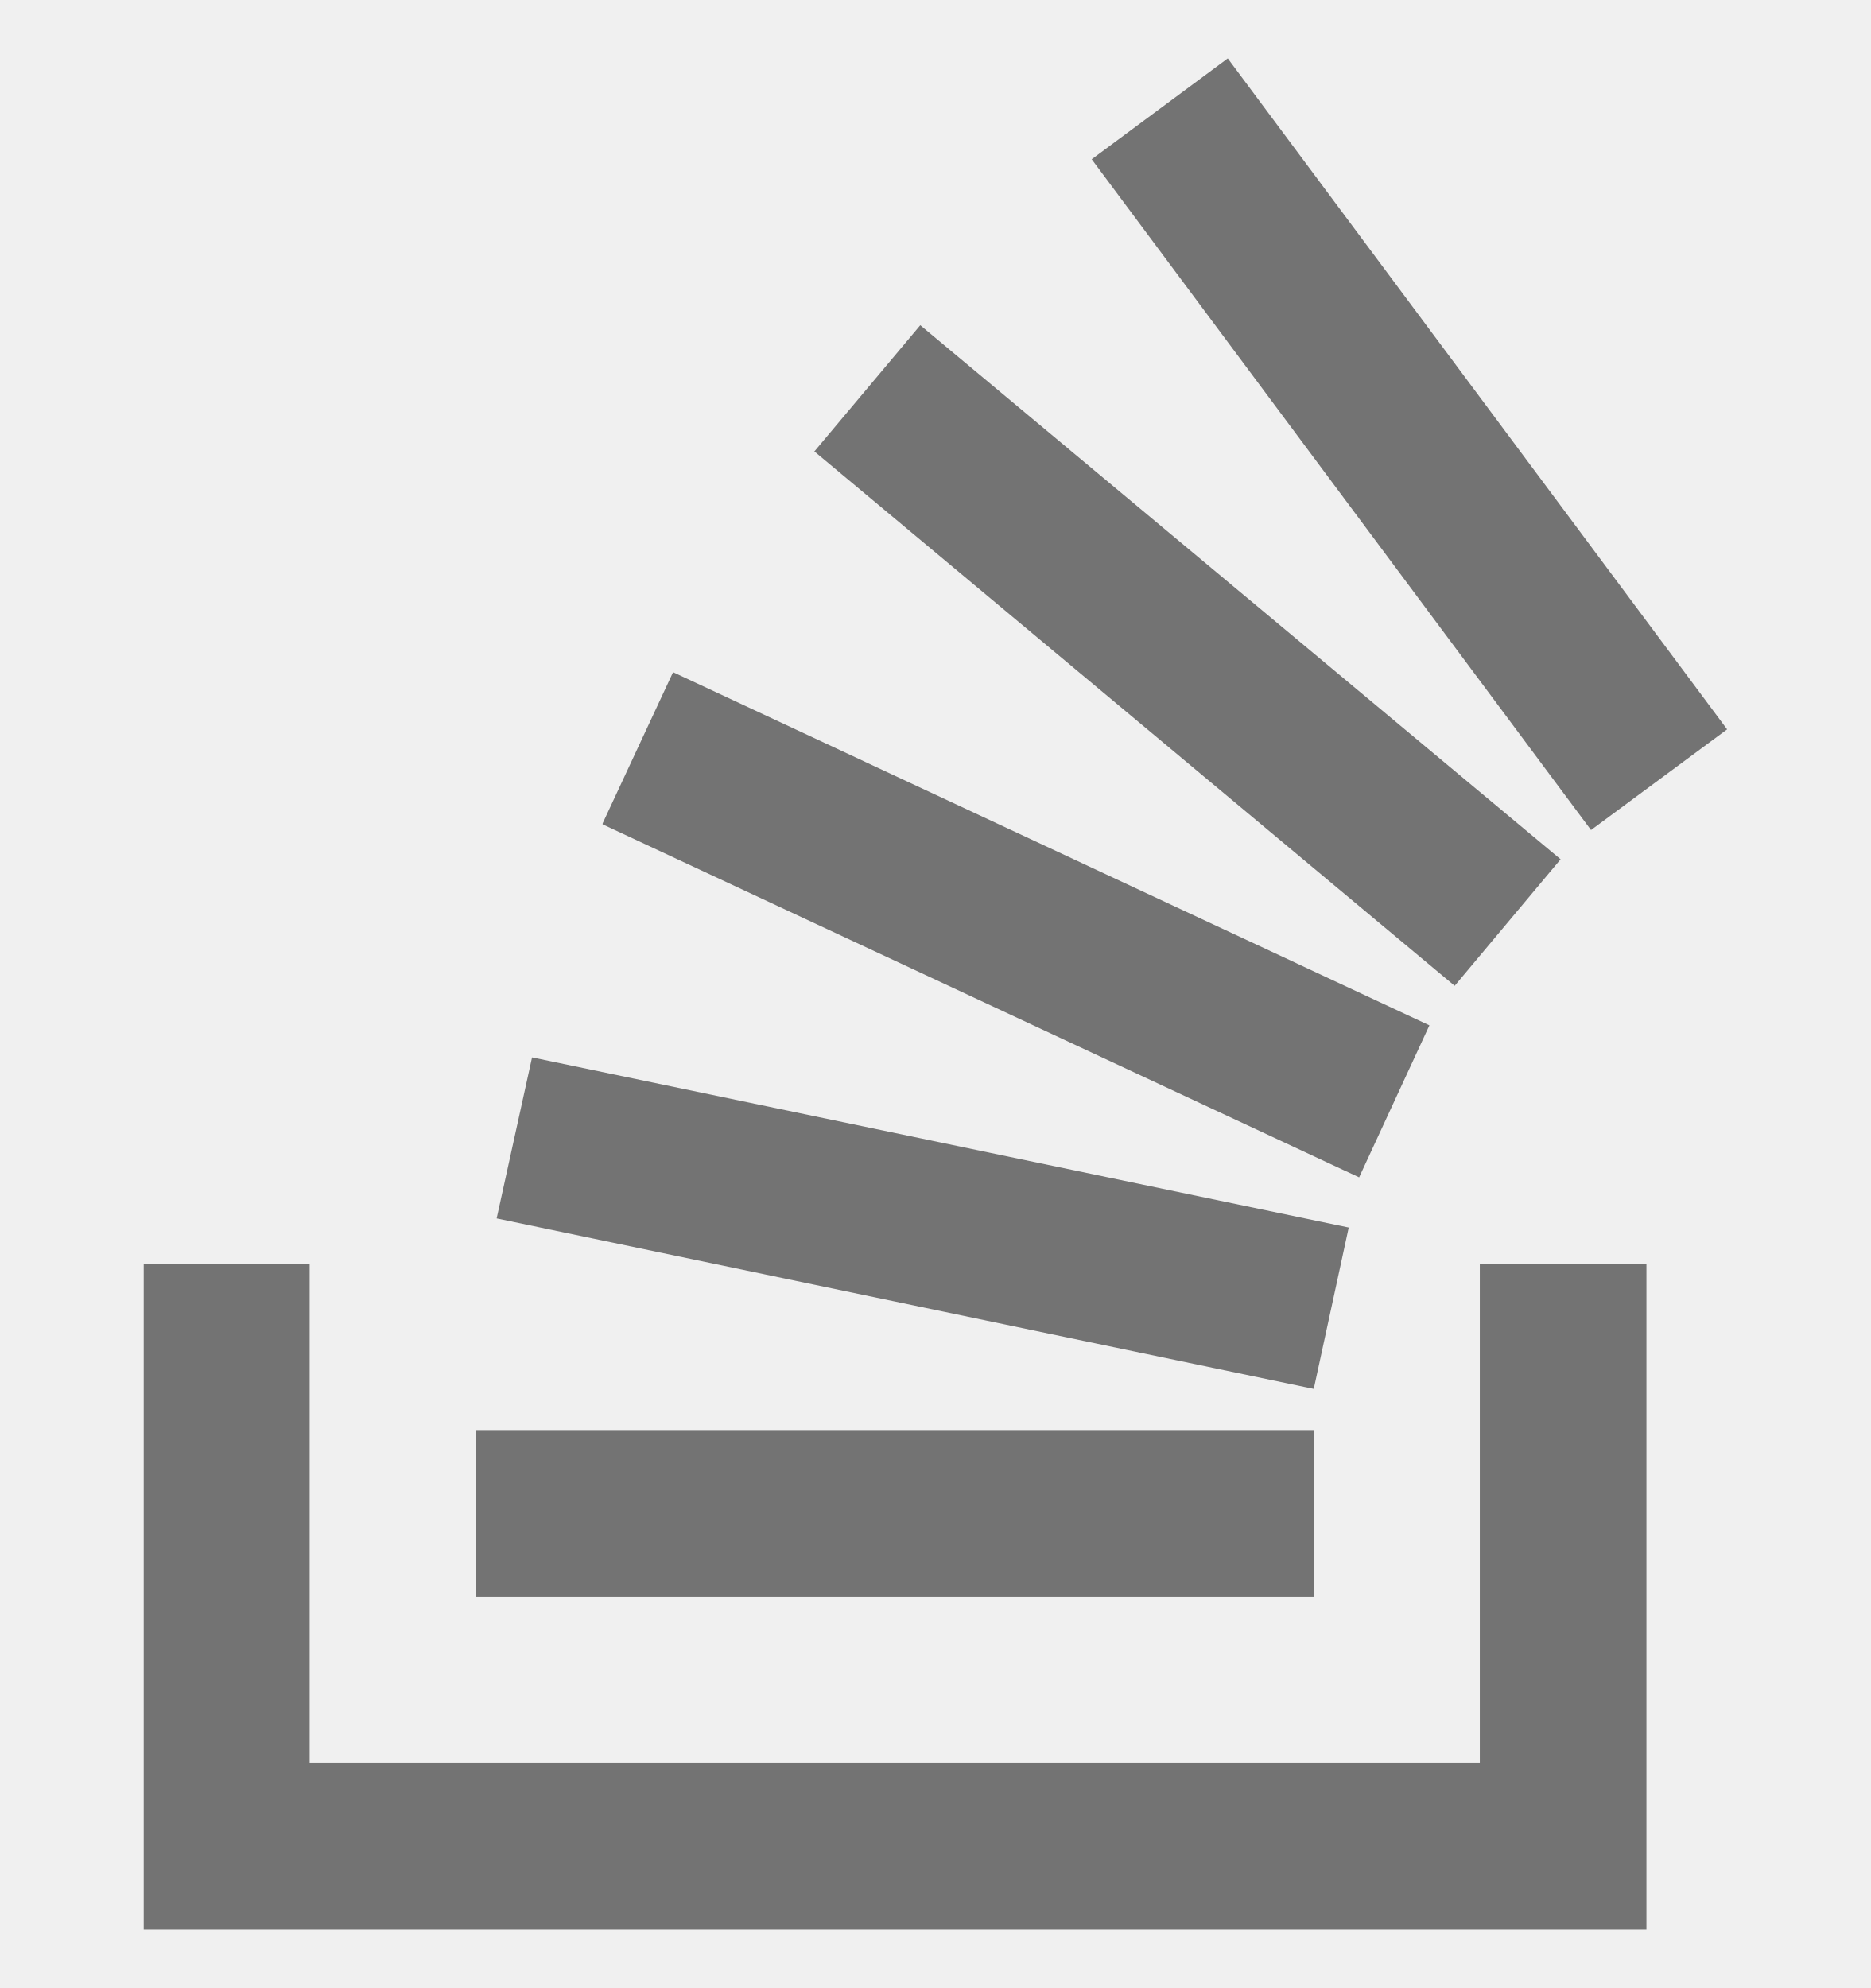
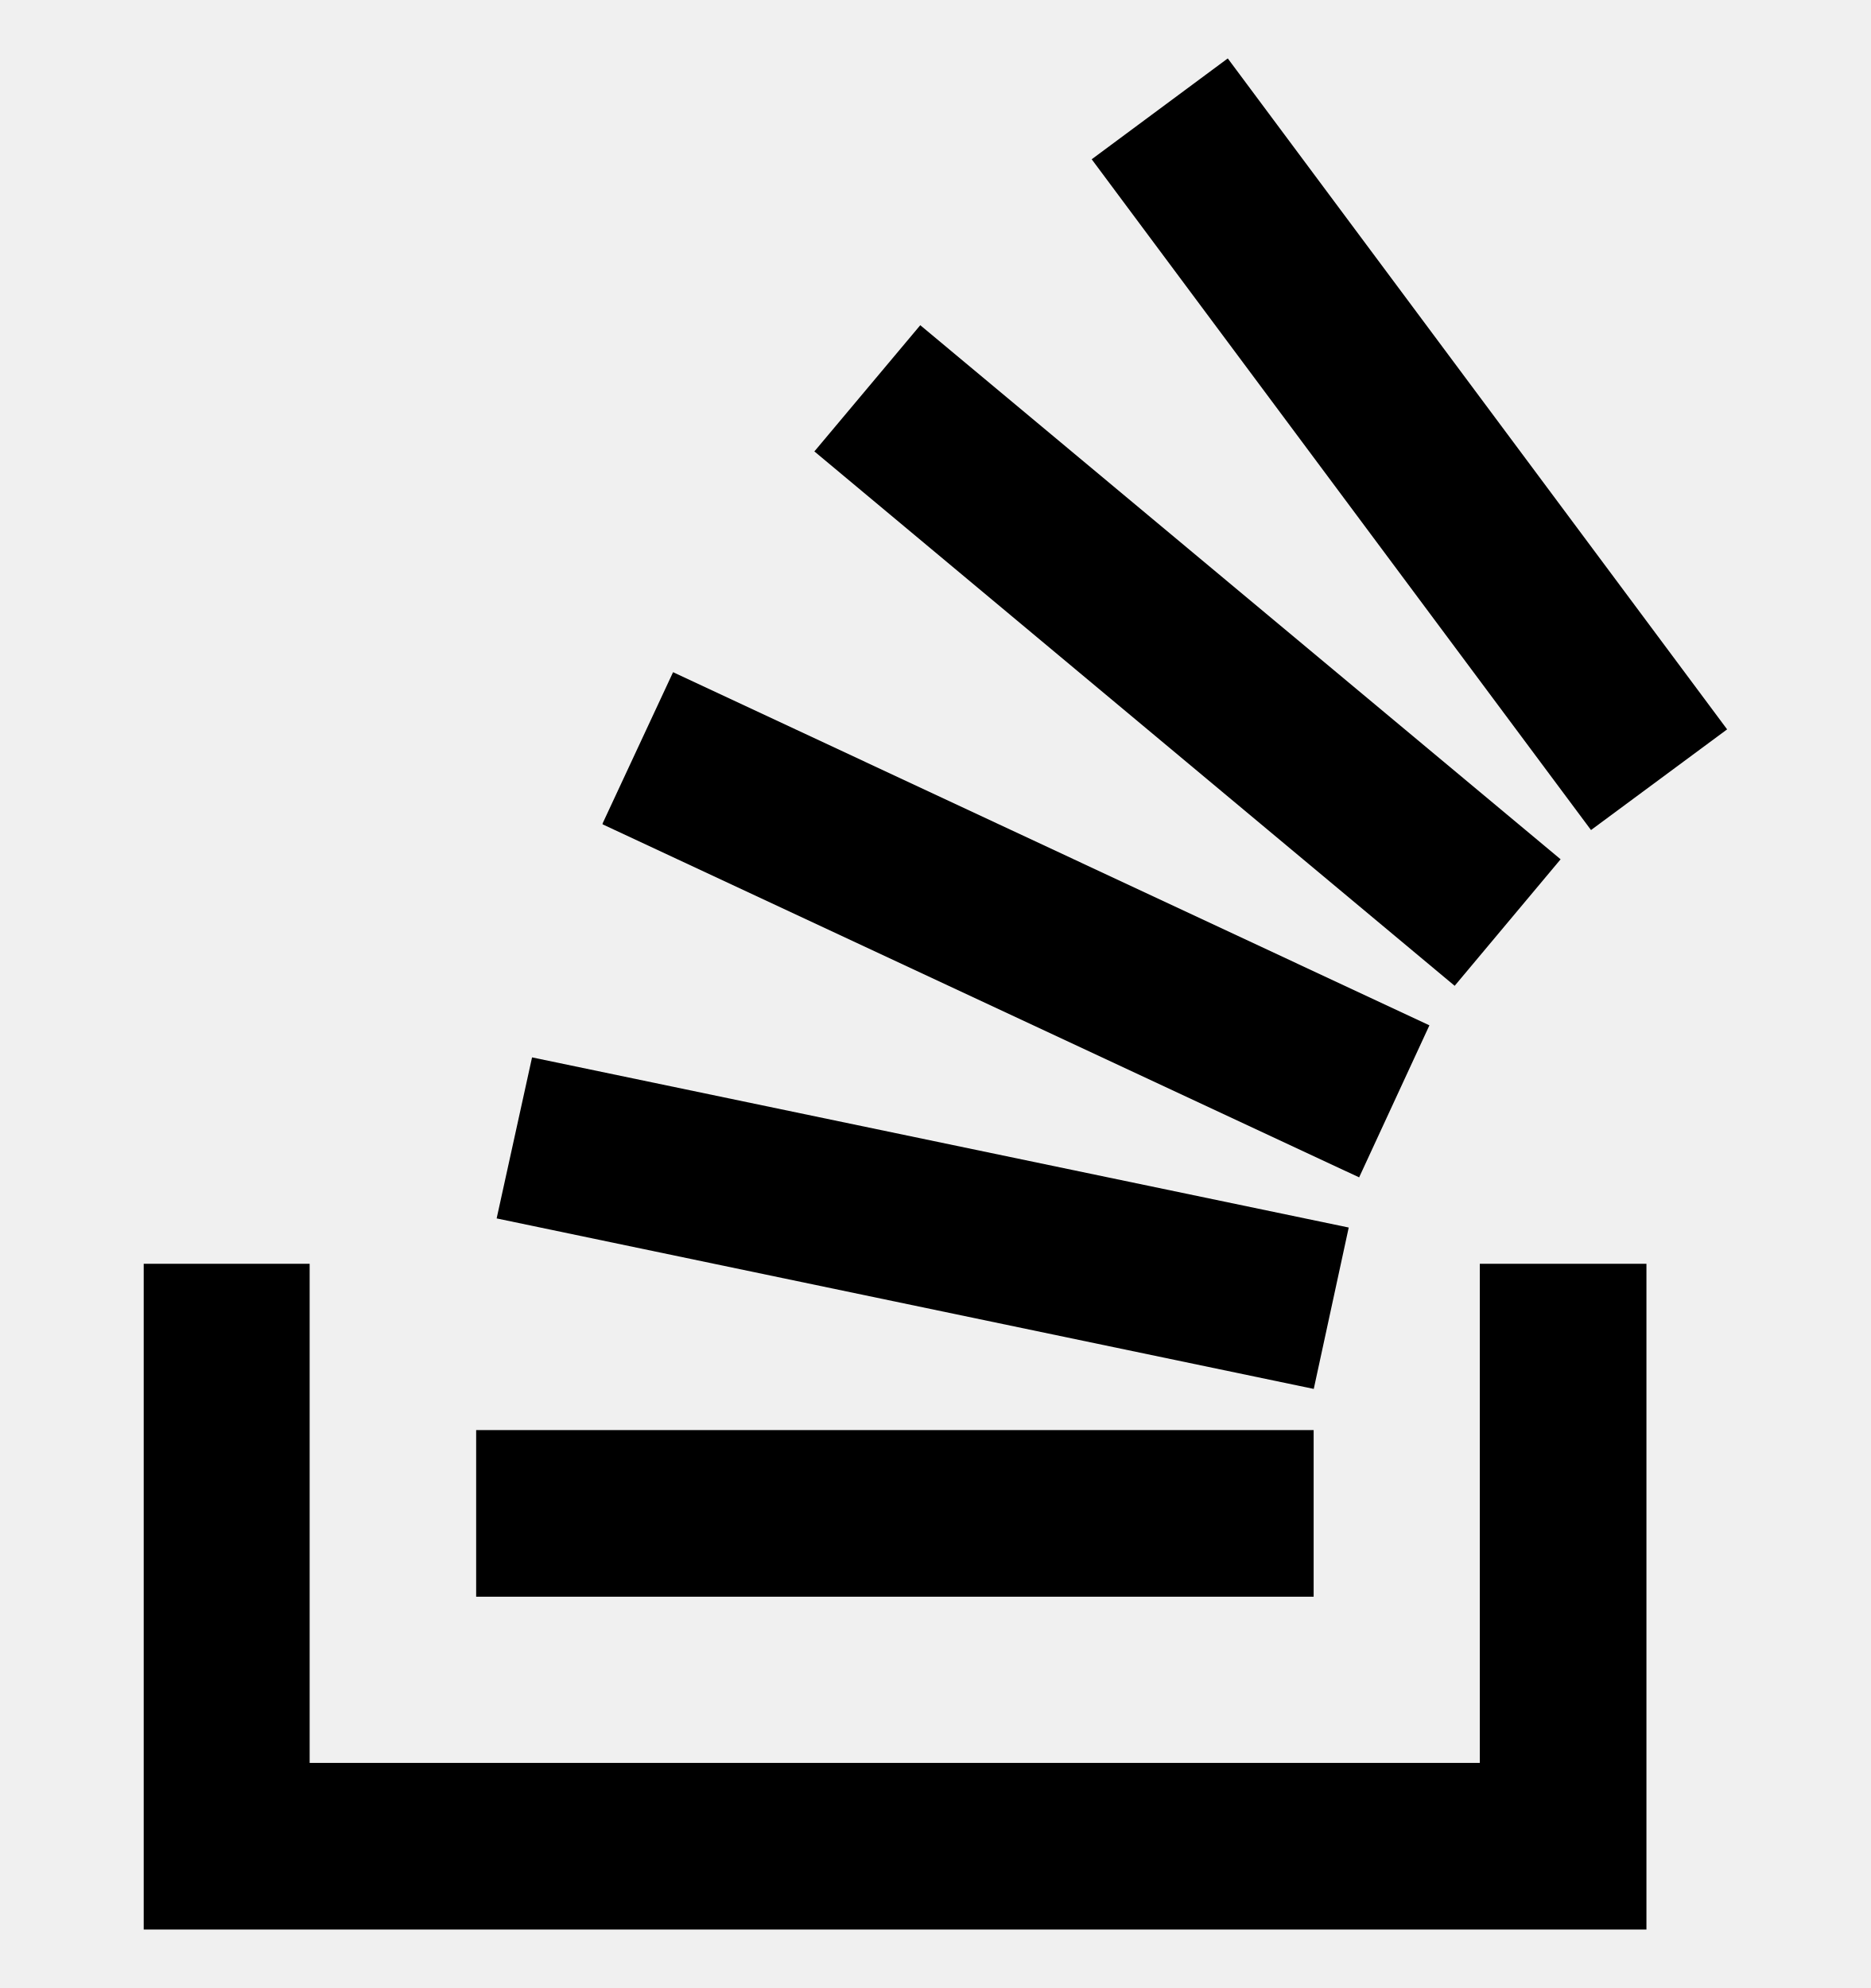
<svg xmlns="http://www.w3.org/2000/svg" width="16" height="17" fill="none" viewBox="0 0 16 17">
  <g clip-path="url(#a)">
-     <path fill="#737373" d="M12.655 15.075v-4.268h1.425V16.5H1.229v-5.693h1.419v4.268h10.008Zm-8.583-1.421h7.162v-1.425H4.072v1.425Zm.175-3.235 6.988 1.458.299-1.38L4.55 9.042l-.303 1.378Zm.906-3.37 6.47 3.019.601-1.3-6.468-3.02-.602 1.292-.001.01Zm1.81-3.19L12.44 8.43l.906-1.082L7.87 2.781l-.902 1.075-.005.004ZM10.499.5l-1.163.862 4.27 5.736 1.164-.861L10.5.5Z" />
+     <path fill="currentColor" d="M12.655 15.075v-4.268h1.425V16.5H1.229v-5.693h1.419v4.268h10.008Zm-8.583-1.421h7.162v-1.425H4.072v1.425Zm.175-3.235 6.988 1.458.299-1.38L4.55 9.042l-.303 1.378Zm.906-3.37 6.47 3.019.601-1.3-6.468-3.02-.602 1.292-.001.01Zm1.81-3.19L12.44 8.43l.906-1.082L7.87 2.781l-.902 1.075-.005.004ZM10.499.5l-1.163.862 4.27 5.736 1.164-.861L10.5.5Z" />
  </g>
  <defs>
    <clipPath id="a">
      <path fill="#fff" d="M0 .5h16v16H0z" />
    </clipPath>
  </defs>
</svg>
